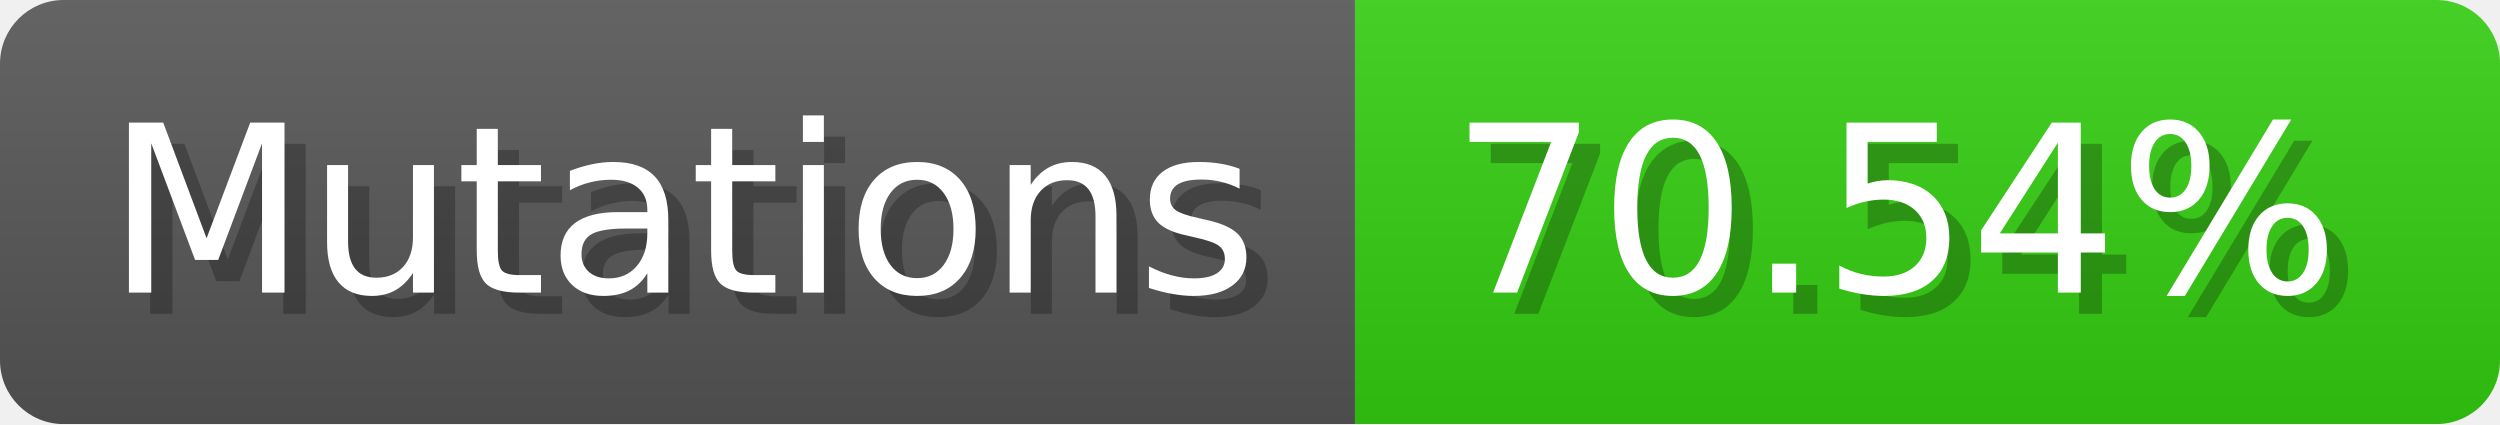
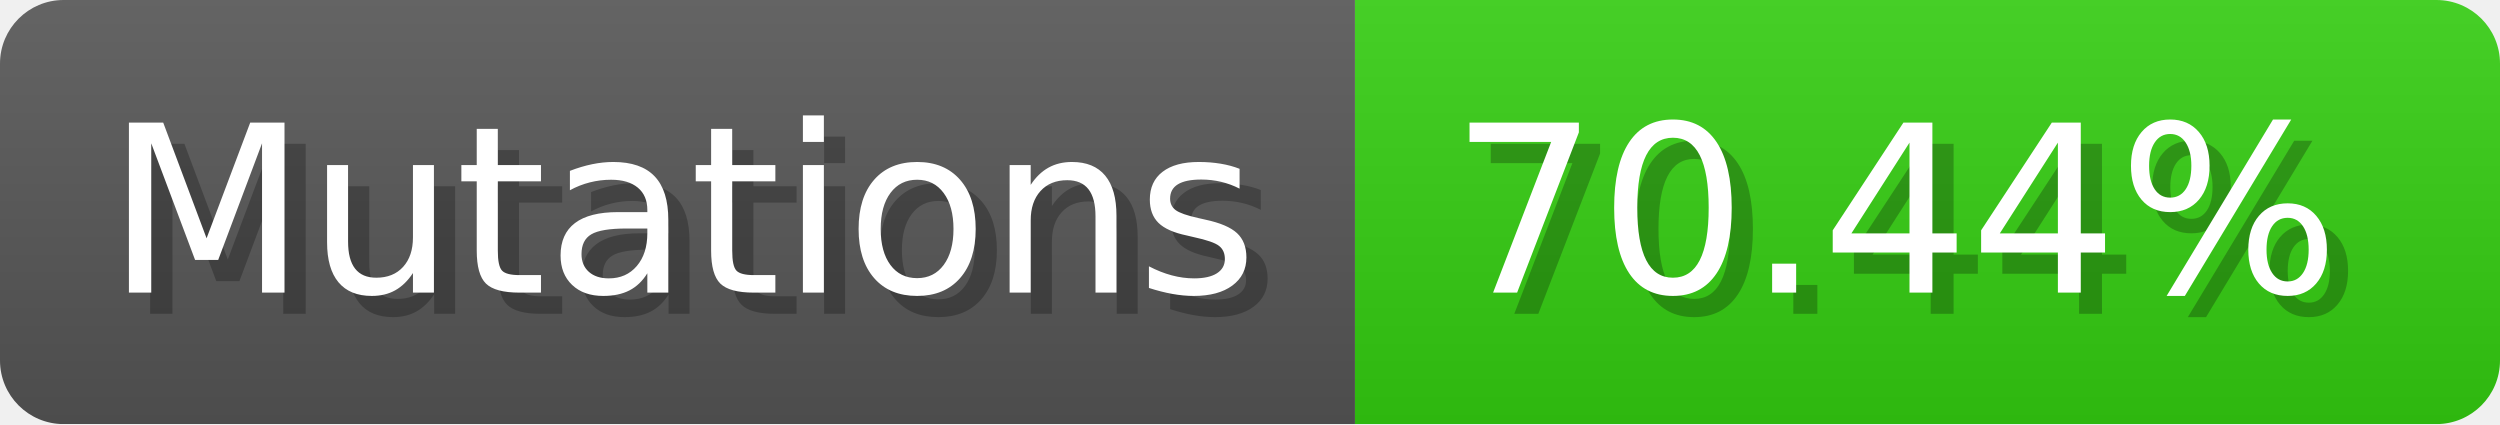
- <svg xmlns="http://www.w3.org/2000/svg" width="117.9" height="20" viewBox="0 0 1179 200" role="img" aria-label="Mutations: 70.54%">
+ <svg xmlns="http://www.w3.org/2000/svg" width="117.9" height="20" viewBox="0 0 1179 200" role="img" aria-label="Mutations: 70.44%">
  <linearGradient id="a" x2="0" y2="100%">
    <stop offset="0" stop-opacity=".1" stop-color="#EEE" />
    <stop offset="1" stop-opacity=".1" />
  </linearGradient>
  <mask id="m">
    <rect width="1179" height="200" rx="30" fill="#FFF" />
  </mask>
  <g mask="url(#m)">
    <rect width="639" height="200" fill="#555" />
    <rect width="540" height="200" fill="#3C1" x="639" />
    <rect width="1179" height="200" fill="url(#a)" />
  </g>
  <g aria-hidden="true" fill="#fff" text-anchor="start" font-family="Verdana,DejaVu Sans,sans-serif" font-size="110">
    <text x="60" y="148" textLength="539" fill="#000" opacity="0.25">Mutations</text>
    <text x="50" y="138" textLength="539">Mutations</text>
-     <text x="694" y="148" textLength="440" fill="#000" opacity="0.25">70.54%</text>
-     <text x="684" y="138" textLength="440">70.54%</text>
+     <text x="694" y="148" textLength="440" fill="#000" opacity="0.25">70.44%</text>
+     <text x="684" y="138" textLength="440">70.44%</text>
  </g>
</svg>
